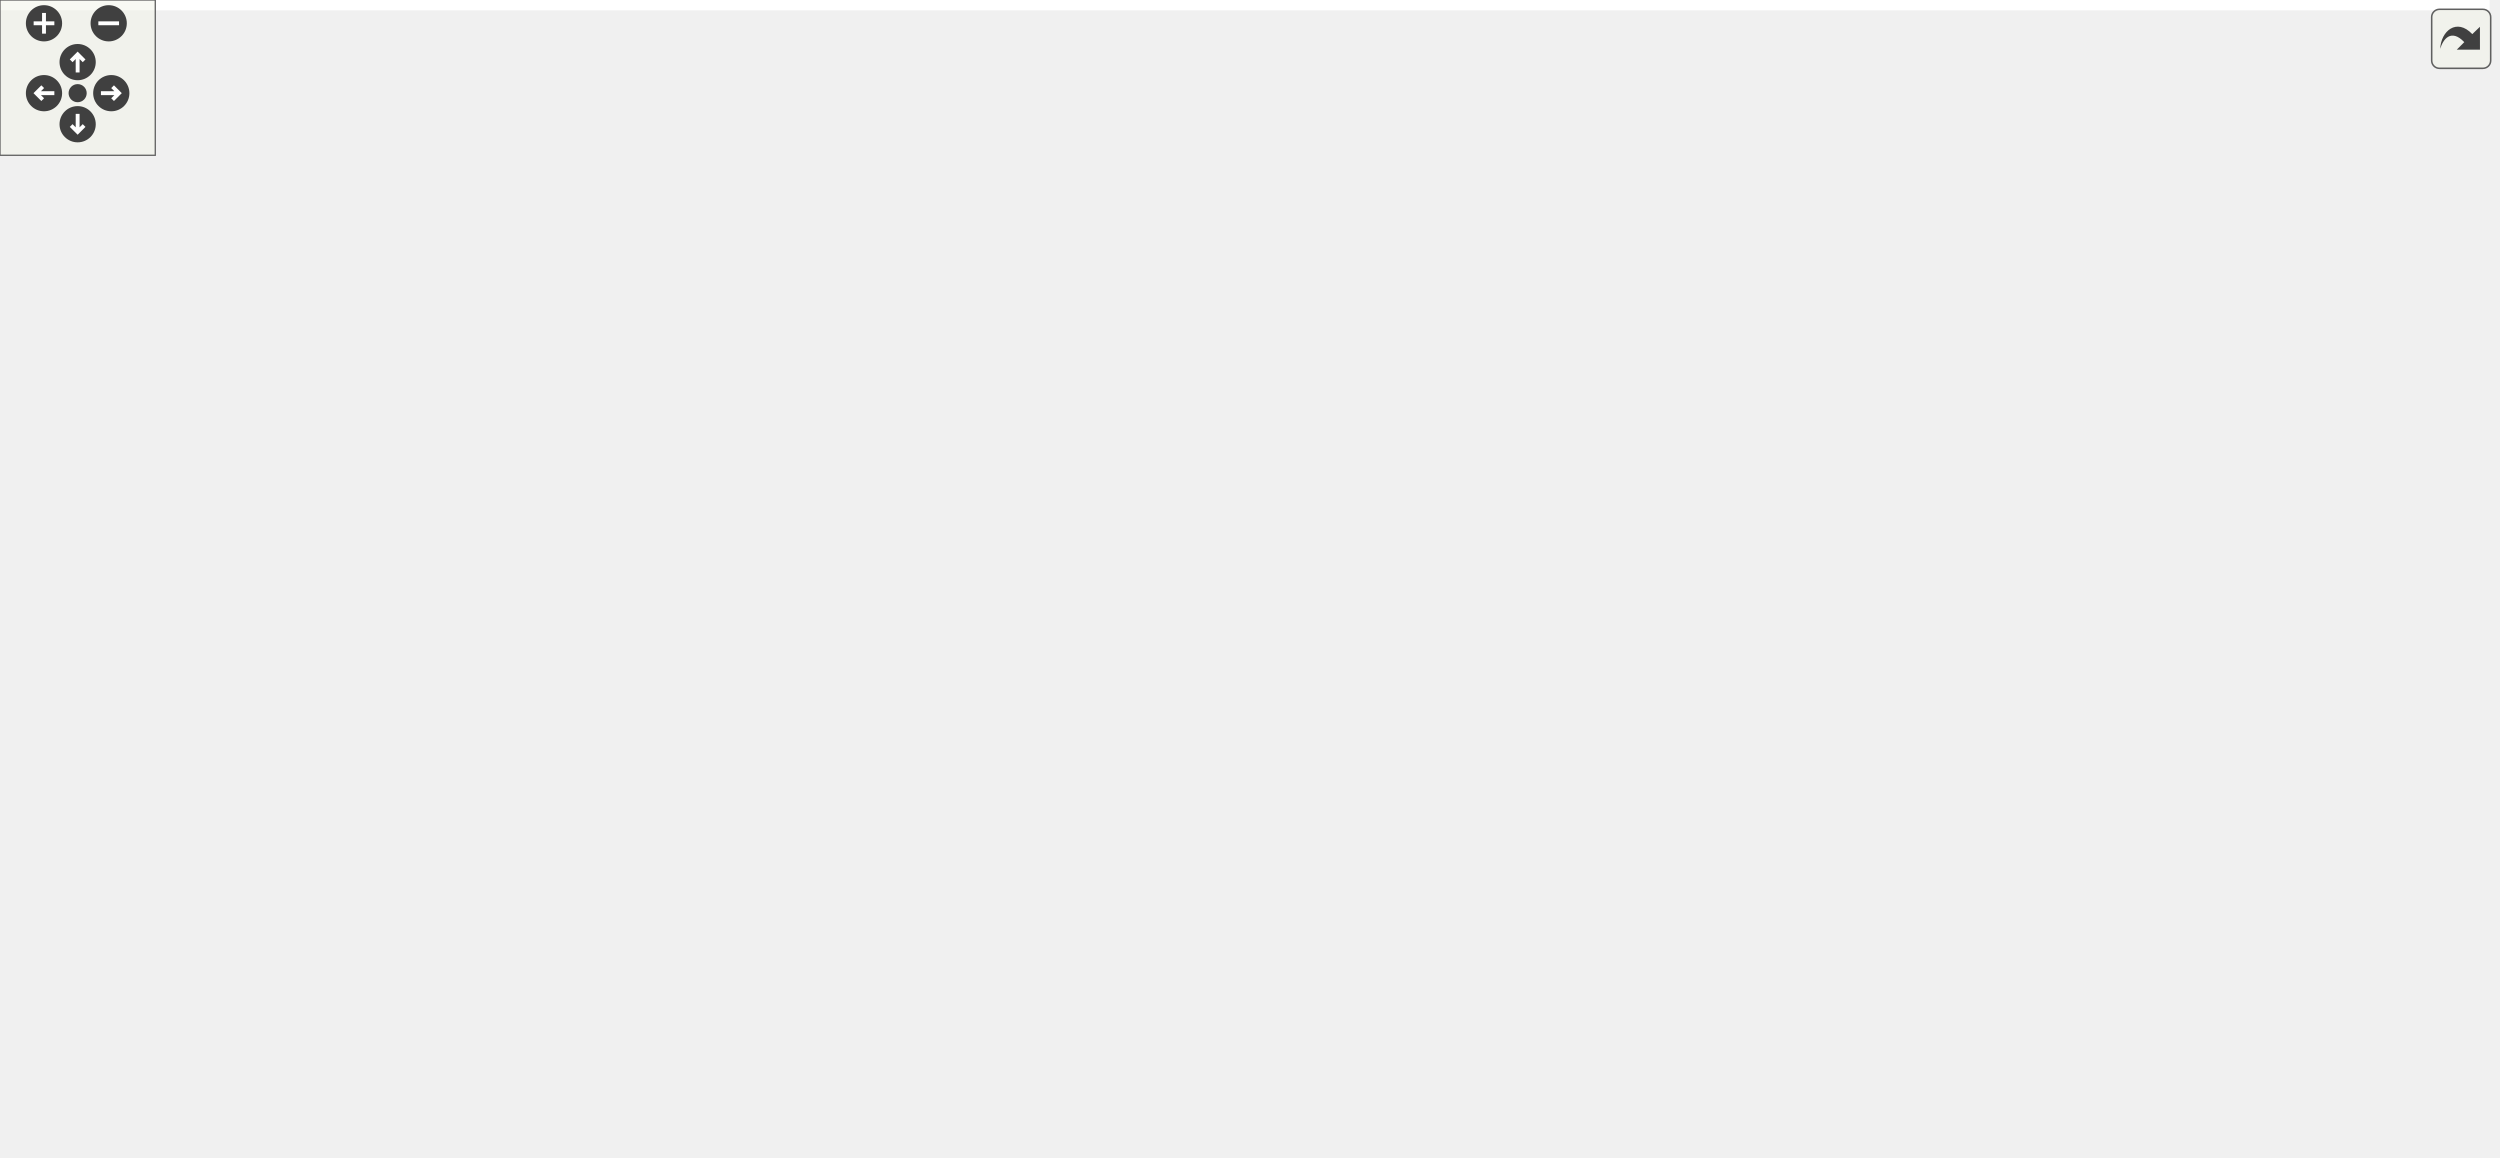
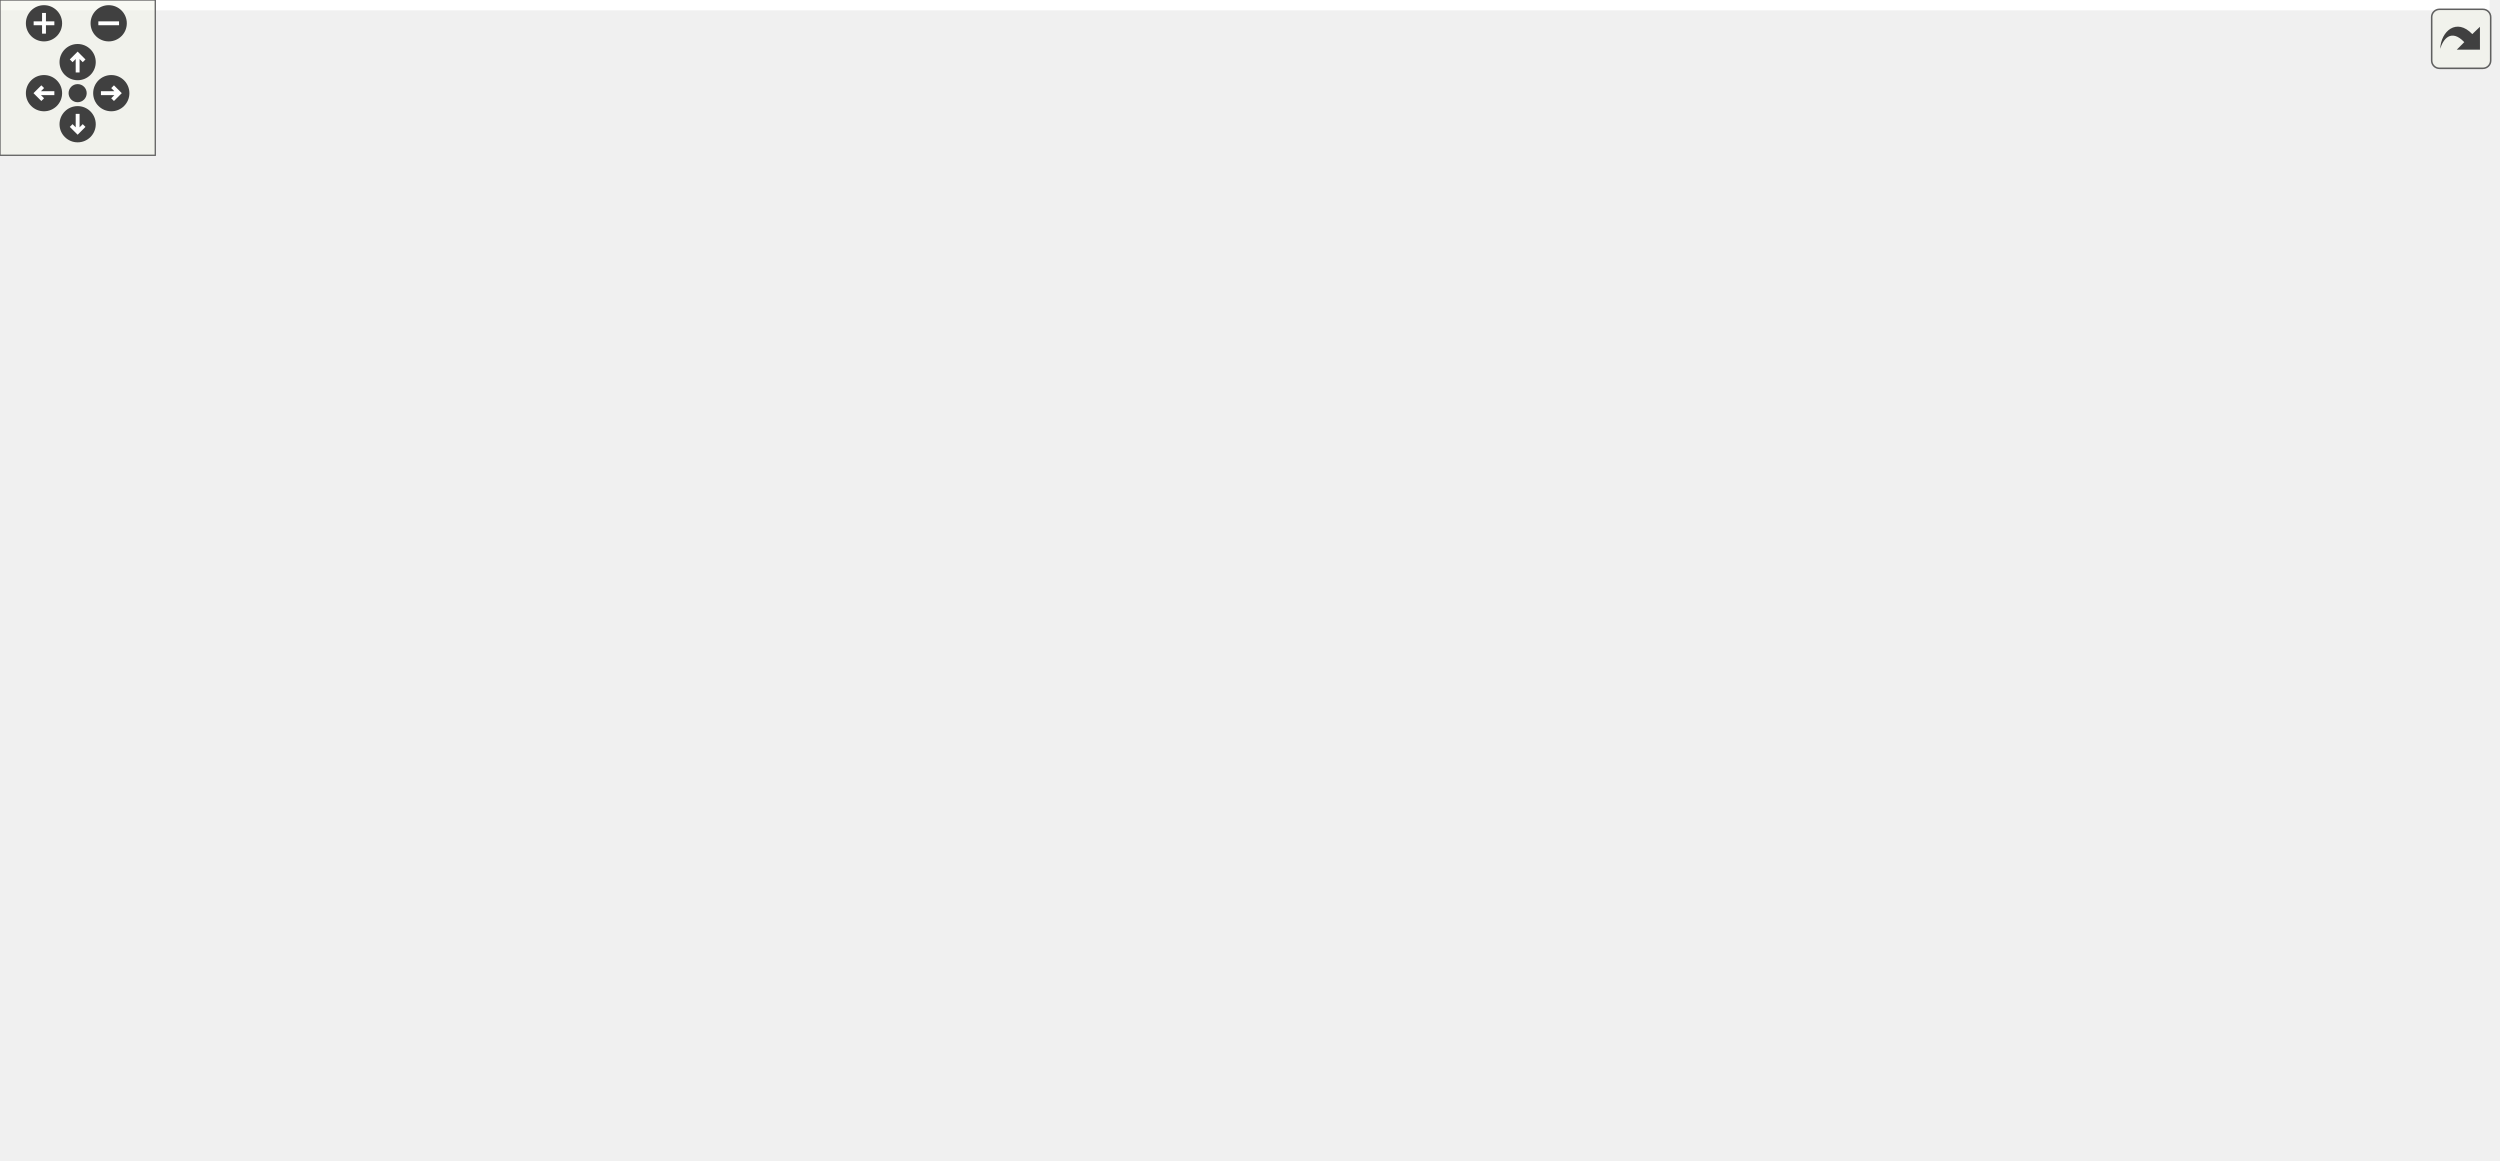
<svg xmlns="http://www.w3.org/2000/svg" xmlns:xlink="http://www.w3.org/1999/xlink" id="main" version="1.1" xml:space="preserve">
  <style type="text/css">
.edge:hover path { stroke: red; }
.edge:hover polygon { stroke: red; fill: red; }
</style>
  <defs>
    <circle id="rim" cx="0" cy="0" r="7" />
    <circle id="rim2" cx="0" cy="0" r="3.5" />
    <g id="zoomPlus">
      <use xlink:href="#rim" fill="#404040">
        <set attributeName="fill" to="#808080" begin="zoomplus.mouseover" end="zoomplus.mouseout" />
      </use>
      <path d="M-4,0h8M0,-4v8" fill="none" stroke="white" stroke-width="1.5" pointer-events="none" />
    </g>
    <g id="zoomMin">
      <use xlink:href="#rim" fill="#404040">
        <set attributeName="fill" to="#808080" begin="zoomminus.mouseover" end="zoomminus.mouseout" />
      </use>
      <path d="M-4,0h8" fill="none" stroke="white" stroke-width="1.5" pointer-events="none" />
    </g>
    <g id="dirArrow">
      <path fill="none" stroke="white" stroke-width="1.5" d="M0,-3.0v7 M-2.5,-0.5L0,-3.0L2.5,-0.5" />
    </g>
    <g id="resetDef">
      <use xlink:href="#rim2" fill="#404040">
        <set attributeName="fill" to="#808080" begin="reset.mouseover" end="reset.mouseout" />
      </use>
    </g>
  </defs>
  <svg id="graph" class="graph">
    <g id="viewport">
-       <polygon fill="white" stroke="none" points="-4,4 -4,-387 962,-387 962,4 -4,4" />
+       <polygon fill="white" stroke="none" points="-4,4 -4,-388 962,-388 962,4 -4,4" />
      <g id="node1" class="node">
        <g id="a_node1">
          <a xlink:title=" ">
            <polygon fill="#bfbfbf" stroke="black" points="911,-128 911,-147 958,-147 958,-128 911,-128" />
            <text text-anchor="middle" x="934.5" y="-135" font-family="Helvetica,sans-Serif" font-size="10.00">EditPtr</text>
          </a>
        </g>
      </g>
      <g id="node2" class="node">
        <g id="a_node2">
          <a xlink:href="class_edit.html" target="_top" xlink:title=" ">
            <polygon fill="white" stroke="black" points="821,-128 821,-147 855,-147 855,-128 821,-128" />
            <text text-anchor="middle" x="838" y="-135" font-family="Helvetica,sans-Serif" font-size="10.00">Edit</text>
          </a>
        </g>
      </g>
      <g id="edge1" class="edge">
        <path fill="none" stroke="#9a32cd" stroke-dasharray="5,2" d="M865.195,-137.5C879.459,-137.5 896.942,-137.5 910.649,-137.5" />
        <polygon fill="#9a32cd" stroke="#9a32cd" points="865.031,-134 855.031,-137.5 865.031,-141 865.031,-134" />
        <text text-anchor="middle" x="883" y="-140.5" font-family="Helvetica,sans-Serif" font-size="10.00"> ptr_</text>
      </g>
      <g id="node3" class="node">
        <g id="a_node3">
          <a xlink:href="class_control.html" target="_top" xlink:title=" ">
-             <polygon fill="white" stroke="black" points="627.5,-267 627.5,-286 674.5,-286 674.5,-267 627.5,-267" />
-             <text text-anchor="middle" x="651" y="-274" font-family="Helvetica,sans-Serif" font-size="10.00">Control</text>
+             <polygon fill="white" stroke="black" points="627.5,-273 627.5,-292 674.5,-292 674.5,-273 627.5,-273" />
+             <text text-anchor="middle" x="651" y="-280" font-family="Helvetica,sans-Serif" font-size="10.00">Control</text>
          </a>
        </g>
      </g>
      <g id="edge2" class="edge">
-         <path fill="none" stroke="midnightblue" d="M684.934,-271.59C718.567,-264.98 770.347,-250.166 803,-218.5 823.692,-198.433 832.363,-163.846 835.484,-147.117" />
-         <polygon fill="midnightblue" stroke="midnightblue" points="683.908,-268.219 674.699,-273.459 685.165,-275.105 683.908,-268.219" />
+         <path fill="none" stroke="midnightblue" d="M684.894,-279.379C718.718,-274.492 770.858,-262.042 803,-230.5 826.804,-207.141 834.055,-165.777 836.172,-147.112" />
+         <polygon fill="midnightblue" stroke="midnightblue" points="684.071,-275.956 674.605,-280.715 684.972,-282.898 684.071,-275.956" />
      </g>
      <g id="node4" class="node">
        <g id="a_node4">
          <a xlink:title=" ">
-             <polygon fill="white" stroke="#bfbfbf" points="392.5,-352.5 392.5,-382.5 493.5,-382.5 493.5,-352.5 392.5,-352.5" />
-             <text text-anchor="start" x="400.5" y="-370.5" font-family="Helvetica,sans-Serif" font-size="10.00">unique_ptr&lt; Control</text>
-             <text text-anchor="middle" x="443" y="-359.5" font-family="Helvetica,sans-Serif" font-size="10.00">::Impl &gt;</text>
+             <polygon fill="white" stroke="#bfbfbf" points="392.5,-353.5 392.5,-383.5 493.5,-383.5 493.5,-353.5 392.5,-353.5" />
+             <text text-anchor="start" x="400.5" y="-371.5" font-family="Helvetica,sans-Serif" font-size="10.00">unique_ptr&lt; Control</text>
+             <text text-anchor="middle" x="443" y="-360.5" font-family="Helvetica,sans-Serif" font-size="10.00">::Impl &gt;</text>
          </a>
        </g>
      </g>
      <g id="edge3" class="edge">
-         <path fill="none" stroke="#9a32cd" stroke-dasharray="5,2" d="M495.737,-348.898C516.814,-340.959 541.283,-331.279 563,-321.5 587.809,-310.329 615.591,-295.543 632.939,-286.025" />
-         <polygon fill="#9a32cd" stroke="#9a32cd" points="494.457,-345.64 486.313,-352.417 496.906,-352.197 494.457,-345.64" />
-         <text text-anchor="middle" x="542.5" y="-340.5" font-family="Helvetica,sans-Serif" font-size="10.00"> pImpl_</text>
+         <path fill="none" stroke="#9a32cd" stroke-dasharray="5,2" d="M495.585,-350.003C516.64,-342.192 541.133,-332.77 563,-323.5 586.674,-313.464 613.349,-300.665 630.847,-292.06" />
+         <polygon fill="#9a32cd" stroke="#9a32cd" points="494.348,-346.729 486.175,-353.472 496.769,-353.297 494.348,-346.729" />
+         <text text-anchor="middle" x="542.5" y="-341.5" font-family="Helvetica,sans-Serif" font-size="10.00"> pImpl_</text>
      </g>
      <g id="node5" class="node">
        <g id="a_node5">
          <a xlink:href="struct_property_r_w.html" target="_top" xlink:title=" ">
-             <polygon fill="white" stroke="black" points="384,-314 384,-333 502,-333 502,-314 384,-314" />
-             <text text-anchor="middle" x="443" y="-321" font-family="Helvetica,sans-Serif" font-size="10.00">PropertyRW&lt; HWND &gt;</text>
+             <polygon fill="white" stroke="black" points="384,-315 384,-334 502,-334 502,-315 384,-315" />
+             <text text-anchor="middle" x="443" y="-322" font-family="Helvetica,sans-Serif" font-size="10.00">PropertyRW&lt; HWND &gt;</text>
          </a>
        </g>
      </g>
      <g id="edge4" class="edge">
-         <path fill="none" stroke="#9a32cd" stroke-dasharray="5,2" d="M495.561,-311.736C537.958,-302.063 596,-288.82 627.476,-281.639" />
-         <polygon fill="#9a32cd" stroke="#9a32cd" points="494.658,-308.352 485.687,-313.989 496.215,-315.177 494.658,-308.352" />
-         <text text-anchor="middle" x="542.5" y="-309.5" font-family="Helvetica,sans-Serif" font-size="10.00"> hWnd</text>
+         <path fill="none" stroke="#9a32cd" stroke-dasharray="5,2" d="M500.785,-312.922C542.512,-304.415 597.005,-293.305 627.252,-287.138" />
+         <polygon fill="#9a32cd" stroke="#9a32cd" points="499.844,-309.542 490.745,-314.97 501.242,-316.401 499.844,-309.542" />
+         <text text-anchor="middle" x="542.5" y="-311.5" font-family="Helvetica,sans-Serif" font-size="10.00"> hWnd</text>
      </g>
      <g id="node6" class="node">
        <g id="a_node6">
          <a xlink:href="struct_property_r.html" target="_top" xlink:title=" ">
            <polygon fill="white" stroke="black" points="196,-362 196,-381 304,-381 304,-362 196,-362" />
            <text text-anchor="middle" x="250" y="-369" font-family="Helvetica,sans-Serif" font-size="10.00">PropertyR&lt; HWND &gt;</text>
          </a>
        </g>
      </g>
      <g id="edge5" class="edge">
-         <path fill="none" stroke="midnightblue" d="M298.927,-359.456C331.389,-351.297 373.702,-340.664 403.874,-333.082" />
-         <polygon fill="midnightblue" stroke="midnightblue" points="298.038,-356.07 289.193,-361.902 299.744,-362.859 298.038,-356.07" />
+         <path fill="none" stroke="midnightblue" d="M299.71,-359.514C331.782,-351.622 373.205,-341.429 403.078,-334.078" />
+         <polygon fill="midnightblue" stroke="midnightblue" points="298.526,-356.201 289.652,-361.989 300.198,-362.998 298.526,-356.201" />
      </g>
      <g id="node7" class="node">
        <g id="a_node7">
          <a xlink:title=" ">
            <polygon fill="white" stroke="#bfbfbf" points="0,-362 0,-381 118,-381 118,-362 0,-362" />
            <text text-anchor="middle" x="59" y="-369" font-family="Helvetica,sans-Serif" font-size="10.00">function&lt; HWND(void)&gt;</text>
          </a>
        </g>
      </g>
      <g id="edge6" class="edge">
        <path fill="none" stroke="#9a32cd" stroke-dasharray="5,2" d="M128.288,-371.5C150.505,-371.5 174.819,-371.5 195.767,-371.5" />
        <polygon fill="#9a32cd" stroke="#9a32cd" points="128.248,-368 118.248,-371.5 128.248,-375 128.248,-368" />
        <text text-anchor="middle" x="153" y="-374.5" font-family="Helvetica,sans-Serif" font-size="10.00"> getter_</text>
      </g>
      <g id="node8" class="node">
        <g id="a_node8">
          <a xlink:title=" ">
            <polygon fill="white" stroke="#bfbfbf" points="195.5,-312.5 195.5,-342.5 304.5,-342.5 304.5,-312.5 195.5,-312.5" />
            <text text-anchor="start" x="203.5" y="-330.5" font-family="Helvetica,sans-Serif" font-size="10.00">function&lt; void(HWND</text>
            <text text-anchor="middle" x="250" y="-319.5" font-family="Helvetica,sans-Serif" font-size="10.00"> newValue)&gt;</text>
          </a>
        </g>
      </g>
      <g id="edge7" class="edge">
-         <path fill="none" stroke="#9a32cd" stroke-dasharray="5,2" d="M314.74,-326.165C337.006,-325.699 361.872,-325.178 383.675,-324.721" />
-         <polygon fill="#9a32cd" stroke="#9a32cd" points="314.637,-322.666 304.712,-326.375 314.784,-329.665 314.637,-322.666" />
+         <path fill="none" stroke="#9a32cd" stroke-dasharray="5,2" d="M314.74,-326.499C337.006,-326.149 361.872,-325.759 383.675,-325.416" />
+         <polygon fill="#9a32cd" stroke="#9a32cd" points="314.656,-323 304.712,-326.656 314.766,-329.999 314.656,-323" />
        <text text-anchor="middle" x="347" y="-328.5" font-family="Helvetica,sans-Serif" font-size="10.00"> setter_</text>
      </g>
      <g id="node9" class="node">
        <g id="a_node9">
          <a xlink:href="struct_property_r_w.html" target="_top" xlink:title=" ">
-             <polygon fill="white" stroke="black" points="387,-267 387,-286 499,-286 499,-267 387,-267" />
-             <text text-anchor="middle" x="443" y="-274" font-family="Helvetica,sans-Serif" font-size="10.00">PropertyRW&lt; string &gt;</text>
+             <polygon fill="white" stroke="black" points="387,-273 387,-292 499,-292 499,-273 387,-273" />
+             <text text-anchor="middle" x="443" y="-280" font-family="Helvetica,sans-Serif" font-size="10.00">PropertyRW&lt; string &gt;</text>
          </a>
        </g>
      </g>
      <g id="edge8" class="edge">
-         <path fill="none" stroke="#9a32cd" stroke-dasharray="5,2" d="M509.267,-276.5C549.682,-276.5 599.09,-276.5 627.316,-276.5" />
-         <polygon fill="#9a32cd" stroke="#9a32cd" points="509.204,-273 499.204,-276.5 509.204,-280 509.204,-273" />
-         <text text-anchor="middle" x="542.5" y="-279.5" font-family="Helvetica,sans-Serif" font-size="10.00"> Caption</text>
+         <path fill="none" stroke="#9a32cd" stroke-dasharray="5,2" d="M509.267,-282.5C549.682,-282.5 599.09,-282.5 627.316,-282.5" />
+         <polygon fill="#9a32cd" stroke="#9a32cd" points="509.204,-279 499.204,-282.5 509.204,-286 509.204,-279" />
+         <text text-anchor="middle" x="542.5" y="-285.5" font-family="Helvetica,sans-Serif" font-size="10.00"> Caption</text>
      </g>
      <g id="node10" class="node">
        <g id="a_node10">
          <a xlink:href="struct_property_r.html" target="_top" xlink:title=" ">
            <polygon fill="white" stroke="black" points="199,-274 199,-293 301,-293 301,-274 199,-274" />
            <text text-anchor="middle" x="250" y="-281" font-family="Helvetica,sans-Serif" font-size="10.00">PropertyR&lt; string &gt;</text>
          </a>
        </g>
      </g>
      <g id="edge9" class="edge">
-         <path fill="none" stroke="midnightblue" d="M311.306,-281.29C335.476,-280.404 363.142,-279.39 386.779,-278.524" />
-         <polygon fill="midnightblue" stroke="midnightblue" points="311.048,-277.797 301.183,-281.661 311.305,-284.792 311.048,-277.797" />
+         <path fill="none" stroke="midnightblue" d="M311.306,-283.184C335.476,-283.058 363.142,-282.913 386.779,-282.789" />
+         <polygon fill="midnightblue" stroke="midnightblue" points="311.165,-279.685 301.183,-283.237 311.201,-286.685 311.165,-279.685" />
      </g>
      <g id="node11" class="node">
        <g id="a_node11">
          <a xlink:title=" ">
            <polygon fill="white" stroke="#bfbfbf" points="3,-274 3,-293 115,-293 115,-274 3,-274" />
            <text text-anchor="middle" x="59" y="-281" font-family="Helvetica,sans-Serif" font-size="10.00">function&lt; string(void)&gt;</text>
          </a>
        </g>
      </g>
      <g id="edge10" class="edge">
        <path fill="none" stroke="#9a32cd" stroke-dasharray="5,2" d="M125.317,-283.5C149.434,-283.5 176.363,-283.5 198.92,-283.5" />
        <polygon fill="#9a32cd" stroke="#9a32cd" points="125.175,-280 115.175,-283.5 125.175,-287 125.175,-280" />
        <text text-anchor="middle" x="153" y="-286.5" font-family="Helvetica,sans-Serif" font-size="10.00"> getter_</text>
      </g>
      <g id="node12" class="node">
        <g id="a_node12">
          <a xlink:title=" ">
            <polygon fill="white" stroke="#bfbfbf" points="198.5,-224.5 198.5,-254.5 301.5,-254.5 301.5,-224.5 198.5,-224.5" />
            <text text-anchor="start" x="206.5" y="-242.5" font-family="Helvetica,sans-Serif" font-size="10.00">function&lt; void(string</text>
            <text text-anchor="middle" x="250" y="-231.5" font-family="Helvetica,sans-Serif" font-size="10.00"> newValue)&gt;</text>
          </a>
        </g>
      </g>
      <g id="edge11" class="edge">
-         <path fill="none" stroke="#9a32cd" stroke-dasharray="5,2" d="M311.846,-251.287C337.953,-256.344 368.056,-262.176 392.732,-266.956" />
-         <polygon fill="#9a32cd" stroke="#9a32cd" points="312.166,-247.784 301.683,-249.318 310.835,-254.656 312.166,-247.784" />
-         <text text-anchor="middle" x="347" y="-264.5" font-family="Helvetica,sans-Serif" font-size="10.00"> setter_</text>
+         <path fill="none" stroke="#9a32cd" stroke-dasharray="5,2" d="M311.577,-253.138C340.178,-259.577 373.626,-267.107 399.489,-272.929" />
+         <polygon fill="#9a32cd" stroke="#9a32cd" points="312.208,-249.692 301.683,-250.91 310.67,-256.521 312.208,-249.692" />
+         <text text-anchor="middle" x="347" y="-268.5" font-family="Helvetica,sans-Serif" font-size="10.00"> setter_</text>
      </g>
      <g id="node13" class="node">
        <g id="a_node13">
          <a xlink:href="struct_control_1_1_control_manager.html" target="_top" xlink:title=" ">
-             <polygon fill="white" stroke="black" points="382,-195 382,-214 504,-214 504,-195 382,-195" />
-             <text text-anchor="middle" x="443" y="-202" font-family="Helvetica,sans-Serif" font-size="10.00">Control::ControlManager</text>
+             <polygon fill="white" stroke="black" points="382,-206 382,-225 504,-225 504,-206 382,-206" />
+             <text text-anchor="middle" x="443" y="-213" font-family="Helvetica,sans-Serif" font-size="10.00">Control::ControlManager</text>
          </a>
        </g>
      </g>
      <g id="edge12" class="edge">
-         <path fill="none" stroke="#9a32cd" stroke-dasharray="5,2" d="M481.053,-217.451C523.578,-232.314 591.982,-256.222 627.289,-268.562" />
-         <polygon fill="#9a32cd" stroke="#9a32cd" points="481.95,-214.057 471.355,-214.061 479.64,-220.665 481.95,-214.057" />
-         <text text-anchor="middle" x="542.5" y="-248.5" font-family="Helvetica,sans-Serif" font-size="10.00"> Manager</text>
+         <path fill="none" stroke="#9a32cd" stroke-dasharray="5,2" d="M483.274,-228.274C525.895,-242.136 592.497,-263.797 627.215,-275.089" />
+         <polygon fill="#9a32cd" stroke="#9a32cd" points="484.107,-224.864 473.515,-225.099 481.942,-231.521 484.107,-224.864" />
+         <text text-anchor="middle" x="542.5" y="-256.5" font-family="Helvetica,sans-Serif" font-size="10.00"> Manager</text>
      </g>
      <g id="node19" class="node">
        <g id="a_node19">
          <a xlink:href="struct_control_1_1_control_manager_impl.html" target="_top" xlink:title=" ">
-             <polygon fill="white" stroke="black" points="581,-189.5 581,-219.5 721,-219.5 721,-189.5 581,-189.5" />
-             <text text-anchor="start" x="589" y="-207.5" font-family="Helvetica,sans-Serif" font-size="10.00">Control::ControlManagerImpl</text>
-             <text text-anchor="middle" x="651" y="-196.5" font-family="Helvetica,sans-Serif" font-size="10.00">&lt; Edit &gt;</text>
+             <polygon fill="white" stroke="black" points="581,-200.5 581,-230.5 721,-230.5 721,-200.5 581,-200.5" />
+             <text text-anchor="start" x="589" y="-218.5" font-family="Helvetica,sans-Serif" font-size="10.00">Control::ControlManagerImpl</text>
+             <text text-anchor="middle" x="651" y="-207.5" font-family="Helvetica,sans-Serif" font-size="10.00">&lt; Edit &gt;</text>
          </a>
        </g>
      </g>
      <g id="edge19" class="edge">
-         <path fill="none" stroke="midnightblue" d="M514.171,-204.5C535.663,-204.5 559.285,-204.5 580.718,-204.5" />
-         <polygon fill="midnightblue" stroke="midnightblue" points="514.138,-201 504.138,-204.5 514.137,-208 514.138,-201" />
+         <path fill="none" stroke="midnightblue" d="M514.171,-215.5C535.663,-215.5 559.285,-215.5 580.718,-215.5" />
+         <polygon fill="midnightblue" stroke="midnightblue" points="514.138,-212 504.138,-215.5 514.137,-219 514.138,-212" />
      </g>
      <g id="node14" class="node">
        <g id="a_node14">
          <a xlink:title=" ">
            <polygon fill="white" stroke="#bfbfbf" points="188,-175.5 188,-205.5 312,-205.5 312,-175.5 188,-175.5" />
            <text text-anchor="start" x="196" y="-193.5" font-family="Helvetica,sans-Serif" font-size="10.00">unique_ptr&lt; Control</text>
            <text text-anchor="middle" x="250" y="-182.5" font-family="Helvetica,sans-Serif" font-size="10.00">::ControlManager::Impl &gt;</text>
          </a>
        </g>
      </g>
      <g id="edge13" class="edge">
-         <path fill="none" stroke="#9a32cd" stroke-dasharray="5,2" d="M322.304,-195.727C341.875,-197.161 362.896,-198.702 381.777,-200.086" />
-         <polygon fill="#9a32cd" stroke="#9a32cd" points="322.451,-192.228 312.222,-194.987 321.939,-199.209 322.451,-192.228" />
-         <text text-anchor="middle" x="347" y="-202.5" font-family="Helvetica,sans-Serif" font-size="10.00"> pImpl_</text>
+         <path fill="none" stroke="#9a32cd" stroke-dasharray="5,2" d="M322.304,-199.833C341.875,-202.395 362.896,-205.146 381.777,-207.617" />
+         <polygon fill="#9a32cd" stroke="#9a32cd" points="322.591,-196.341 312.222,-198.513 321.683,-203.282 322.591,-196.341" />
+         <text text-anchor="middle" x="347" y="-208.5" font-family="Helvetica,sans-Serif" font-size="10.00"> pImpl_</text>
      </g>
      <g id="node15" class="node">
        <g id="a_node15">
          <a xlink:href="struct_property_r_w.html" target="_top" xlink:title=" ">
            <polygon fill="white" stroke="black" points="598,-128 598,-147 704,-147 704,-128 598,-128" />
            <text text-anchor="middle" x="651" y="-135" font-family="Helvetica,sans-Serif" font-size="10.00">PropertyRW&lt; bool &gt;</text>
          </a>
        </g>
      </g>
      <g id="edge14" class="edge">
        <path fill="none" stroke="#9a32cd" stroke-dasharray="5,2" d="M714.41,-137.5C752.014,-137.5 797.064,-137.5 820.694,-137.5" />
        <polygon fill="#9a32cd" stroke="#9a32cd" points="714.025,-134 704.025,-137.5 714.025,-141 714.025,-134" />
-         <text text-anchor="middle" x="771" y="-173.5" font-family="Helvetica,sans-Serif" font-size="10.00"> ClientEdge</text>
-         <text text-anchor="middle" x="771" y="-162.5" font-family="Helvetica,sans-Serif" font-size="10.00">HScroll</text>
+         <text text-anchor="middle" x="771" y="-184.5" font-family="Helvetica,sans-Serif" font-size="10.00"> ClientEdge</text>
+         <text text-anchor="middle" x="771" y="-173.5" font-family="Helvetica,sans-Serif" font-size="10.00">HScroll</text>
+         <text text-anchor="middle" x="771" y="-162.5" font-family="Helvetica,sans-Serif" font-size="10.00">Multiline</text>
        <text text-anchor="middle" x="771" y="-151.5" font-family="Helvetica,sans-Serif" font-size="10.00">ReadOnly</text>
-         <text text-anchor="middle" x="771" y="-140.5" font-family="Helvetica,sans-Serif" font-size="10.00">VSCroll</text>
+         <text text-anchor="middle" x="771" y="-140.5" font-family="Helvetica,sans-Serif" font-size="10.00">VScroll</text>
      </g>
      <g id="node16" class="node">
        <g id="a_node16">
          <a xlink:href="struct_property_r.html" target="_top" xlink:title=" ">
            <polygon fill="white" stroke="black" points="395,-138 395,-157 491,-157 491,-138 395,-138" />
            <text text-anchor="middle" x="443" y="-145" font-family="Helvetica,sans-Serif" font-size="10.00">PropertyR&lt; bool &gt;</text>
          </a>
        </g>
      </g>
      <g id="edge15" class="edge">
        <path fill="none" stroke="midnightblue" d="M500.996,-144.733C531.278,-143.263 568.237,-141.469 597.77,-140.035" />
        <polygon fill="midnightblue" stroke="midnightblue" points="500.821,-141.237 491.002,-145.218 501.16,-148.229 500.821,-141.237" />
      </g>
      <g id="node17" class="node">
        <g id="a_node17">
          <a xlink:title=" ">
            <polygon fill="white" stroke="#bfbfbf" points="197,-137 197,-156 303,-156 303,-137 197,-137" />
            <text text-anchor="middle" x="250" y="-144" font-family="Helvetica,sans-Serif" font-size="10.00">function&lt; bool(void)&gt;</text>
          </a>
        </g>
      </g>
      <g id="edge16" class="edge">
        <path fill="none" stroke="#9a32cd" stroke-dasharray="5,2" d="M313.497,-146.827C339.944,-146.966 370.24,-147.124 394.771,-147.253" />
        <polygon fill="#9a32cd" stroke="#9a32cd" points="313.21,-143.326 303.192,-146.773 313.173,-150.326 313.21,-143.326" />
        <text text-anchor="middle" x="347" y="-150.5" font-family="Helvetica,sans-Serif" font-size="10.00"> getter_</text>
      </g>
      <g id="node18" class="node">
        <g id="a_node18">
          <a xlink:title=" ">
            <polygon fill="white" stroke="#bfbfbf" points="394.5,-88.5 394.5,-118.5 491.5,-118.5 491.5,-88.5 394.5,-88.5" />
            <text text-anchor="start" x="402.5" y="-106.5" font-family="Helvetica,sans-Serif" font-size="10.00">function&lt; void(bool</text>
            <text text-anchor="middle" x="443" y="-95.5" font-family="Helvetica,sans-Serif" font-size="10.00"> newValue)&gt;</text>
          </a>
        </g>
      </g>
      <g id="edge17" class="edge">
        <path fill="none" stroke="#9a32cd" stroke-dasharray="5,2" d="M501.475,-112.986C531.629,-117.963 568.298,-124.015 597.657,-128.861" />
        <polygon fill="#9a32cd" stroke="#9a32cd" points="501.956,-109.518 491.519,-111.343 500.816,-116.425 501.956,-109.518" />
        <text text-anchor="middle" x="542.5" y="-126.5" font-family="Helvetica,sans-Serif" font-size="10.00"> setter_</text>
      </g>
      <g id="edge18" class="edge">
-         <path fill="none" stroke="#9a32cd" stroke-dasharray="5,2" d="M731.093,-204.457C755.491,-201.519 781.557,-195.185 803,-182.5 816.99,-174.224 827.132,-157.76 832.535,-147.206" />
-         <polygon fill="#9a32cd" stroke="#9a32cd" points="730.707,-200.978 721.119,-205.485 731.425,-207.941 730.707,-200.978" />
-         <text text-anchor="middle" x="771" y="-206.5" font-family="Helvetica,sans-Serif" font-size="10.00"> Manager</text>
+         <path fill="none" stroke="#9a32cd" stroke-dasharray="5,2" d="M731.213,-216.821C755.855,-213.997 782.034,-207.384 803,-193.5 819.69,-182.448 829.502,-160.124 834.004,-147.25" />
+         <polygon fill="#9a32cd" stroke="#9a32cd" points="730.755,-213.349 721.132,-217.782 731.419,-220.317 730.755,-213.349" />
+         <text text-anchor="middle" x="771" y="-218.5" font-family="Helvetica,sans-Serif" font-size="10.00"> Manager</text>
      </g>
      <g id="node20" class="node">
        <g id="a_node20">
          <a xlink:href="struct_property_r_w.html" target="_top" xlink:title=" ">
            <polygon fill="white" stroke="black" points="590,-50 590,-69 712,-69 712,-50 590,-50" />
            <text text-anchor="middle" x="651" y="-57" font-family="Helvetica,sans-Serif" font-size="10.00">PropertyRW&lt; uint32_t &gt;</text>
          </a>
        </g>
      </g>
      <g id="edge20" class="edge">
        <path fill="none" stroke="#9a32cd" stroke-dasharray="5,2" d="M722.438,-55.439C749.548,-57.03 779.585,-62.938 803,-78.5 820.526,-90.148 830.117,-114.122 834.335,-127.65" />
        <polygon fill="#9a32cd" stroke="#9a32cd" points="722.343,-51.933 712.211,-55.03 722.063,-58.927 722.343,-51.933" />
        <text text-anchor="middle" x="771" y="-125.5" font-family="Helvetica,sans-Serif" font-size="10.00"> BottomMargin</text>
        <text text-anchor="middle" x="771" y="-114.5" font-family="Helvetica,sans-Serif" font-size="10.00">LeftMargin</text>
        <text text-anchor="middle" x="771" y="-103.5" font-family="Helvetica,sans-Serif" font-size="10.00">Margins</text>
        <text text-anchor="middle" x="771" y="-92.5" font-family="Helvetica,sans-Serif" font-size="10.00">RightMargin</text>
        <text text-anchor="middle" x="771" y="-81.5" font-family="Helvetica,sans-Serif" font-size="10.00">TopMargin</text>
      </g>
      <g id="node21" class="node">
        <g id="a_node21">
          <a xlink:href="struct_property_r.html" target="_top" xlink:title=" ">
            <polygon fill="white" stroke="black" points="386.5,-50 386.5,-69 499.5,-69 499.5,-50 386.5,-50" />
            <text text-anchor="middle" x="443" y="-57" font-family="Helvetica,sans-Serif" font-size="10.00">PropertyR&lt; uint32_t &gt;</text>
          </a>
        </g>
      </g>
      <g id="edge21" class="edge">
        <path fill="none" stroke="midnightblue" d="M509.774,-59.5C535.473,-59.5 564.745,-59.5 589.873,-59.5" />
        <polygon fill="midnightblue" stroke="midnightblue" points="509.747,-56 499.747,-59.5 509.747,-63 509.747,-56" />
      </g>
      <g id="node22" class="node">
        <g id="a_node22">
          <a xlink:title=" ">
            <polygon fill="white" stroke="#bfbfbf" points="203,-44.5 203,-74.5 297,-74.5 297,-44.5 203,-44.5" />
            <text text-anchor="start" x="211" y="-62.5" font-family="Helvetica,sans-Serif" font-size="10.00">function&lt; uint32_t</text>
            <text text-anchor="middle" x="250" y="-51.5" font-family="Helvetica,sans-Serif" font-size="10.00">(void)&gt;</text>
          </a>
        </g>
      </g>
      <g id="edge22" class="edge">
        <path fill="none" stroke="#9a32cd" stroke-dasharray="5,2" d="M307.273,-59.5C332.208,-59.5 361.461,-59.5 386.326,-59.5" />
        <polygon fill="#9a32cd" stroke="#9a32cd" points="307.236,-56 297.236,-59.5 307.236,-63 307.236,-56" />
        <text text-anchor="middle" x="347" y="-62.5" font-family="Helvetica,sans-Serif" font-size="10.00"> getter_</text>
      </g>
      <g id="node23" class="node">
        <g id="a_node23">
          <a xlink:title=" ">
            <polygon fill="white" stroke="#bfbfbf" points="390.5,-0.5 390.5,-30.5 495.5,-30.5 495.5,-0.5 390.5,-0.5" />
            <text text-anchor="start" x="398.5" y="-18.5" font-family="Helvetica,sans-Serif" font-size="10.00">function&lt; void(uint32</text>
            <text text-anchor="middle" x="443" y="-7.5" font-family="Helvetica,sans-Serif" font-size="10.00">_t newValue)&gt;</text>
          </a>
        </g>
      </g>
      <g id="edge23" class="edge">
        <path fill="none" stroke="#9a32cd" stroke-dasharray="5,2" d="M505.86,-28.713C537.848,-35.545 576.172,-43.731 605.259,-49.944" />
        <polygon fill="#9a32cd" stroke="#9a32cd" points="506.227,-25.212 495.717,-26.546 504.765,-32.058 506.227,-25.212" />
        <text text-anchor="middle" x="542.5" y="-43.5" font-family="Helvetica,sans-Serif" font-size="10.00"> setter_</text>
      </g>
      <g id="node24" class="node">
        <g id="a_node24">
          <a xlink:title=" ">
            <polygon fill="white" stroke="#bfbfbf" points="590.5,-12 590.5,-31 711.5,-31 711.5,-12 590.5,-12" />
            <text text-anchor="middle" x="651" y="-19" font-family="Helvetica,sans-Serif" font-size="10.00">unique_ptr&lt; Edit::Impl &gt;</text>
          </a>
        </g>
      </g>
      <g id="edge24" class="edge">
        <path fill="none" stroke="#9a32cd" stroke-dasharray="5,2" d="M721.967,-16.314C749.861,-17.779 780.595,-24.283 803,-42.5 829.64,-64.16 835.418,-108.34 836.663,-127.86" />
        <polygon fill="#9a32cd" stroke="#9a32cd" points="721.946,-12.811 711.839,-15.989 721.722,-19.808 721.946,-12.811" />
        <text text-anchor="middle" x="771" y="-45.5" font-family="Helvetica,sans-Serif" font-size="10.00"> pImpl_</text>
      </g>
    </g>
  </svg>
  <g id="navigator" transform="translate(0 0)" fill="#404254">
    <rect fill="#f2f5e9" fill-opacity="0.5" stroke="#606060" stroke-width=".5" x="0" y="0" width="60" height="60" />
    <use id="zoomplus" xlink:href="#zoomPlus" x="17" y="9" />
    <use id="zoomminus" xlink:href="#zoomMin" x="42" y="9" />
    <use id="reset" xlink:href="#resetDef" x="30" y="36" />
    <g id="arrowUp" xlink:href="#dirArrow" transform="translate(30 24)">
      <use xlink:href="#rim" fill="#404040">
        <set attributeName="fill" to="#808080" begin="arrowUp.mouseover" end="arrowUp.mouseout" />
      </use>
      <path fill="none" stroke="white" stroke-width="1.5" d="M0,-3.0v7 M-2.5,-0.5L0,-3.0L2.5,-0.5" />
    </g>
    <g id="arrowRight" xlink:href="#dirArrow" transform="rotate(90) translate(36 -43)">
      <use xlink:href="#rim" fill="#404040">
        <set attributeName="fill" to="#808080" begin="arrowRight.mouseover" end="arrowRight.mouseout" />
      </use>
      <path fill="none" stroke="white" stroke-width="1.5" d="M0,-3.0v7 M-2.5,-0.5L0,-3.0L2.5,-0.5" />
    </g>
    <g id="arrowDown" xlink:href="#dirArrow" transform="rotate(180) translate(-30 -48)">
      <use xlink:href="#rim" fill="#404040">
        <set attributeName="fill" to="#808080" begin="arrowDown.mouseover" end="arrowDown.mouseout" />
      </use>
      <path fill="none" stroke="white" stroke-width="1.5" d="M0,-3.0v7 M-2.5,-0.5L0,-3.0L2.5,-0.5" />
    </g>
    <g id="arrowLeft" xlink:href="#dirArrow" transform="rotate(270) translate(-36 17)">
      <use xlink:href="#rim" fill="#404040">
        <set attributeName="fill" to="#808080" begin="arrowLeft.mouseover" end="arrowLeft.mouseout" />
      </use>
      <path fill="none" stroke="white" stroke-width="1.5" d="M0,-3.0v7 M-2.5,-0.5L0,-3.0L2.5,-0.5" />
    </g>
  </g>
  <svg viewBox="0 0 15 15" width="100%" height="30px" preserveAspectRatio="xMaxYMin meet">
    <g id="arrow_out" transform="scale(0.3 0.3)">
      <a xlink:href="struct_edit_ptr__coll__graph_org.svg" target="_base">
        <rect id="button" ry="5" rx="5" y="6" x="6" height="38" width="38" fill="#f2f5e9" fill-opacity="0.5" stroke="#606060" stroke-width="1.0" />
        <path id="arrow" d="M 11.5,31.437 C 11.94,20.098 22.043,11.323 32.159,21.979 L 37.069,17.246 C 37.069,17.246 37.088,32 37.088,32 L 22.16,31.978 C 22.16,31.978 26.998,27.14 26.998,27.14 C 18.529,18.264 13.292,25.23 11.5,31.437 z" style="fill:#404040;" />
      </a>
    </g>
  </svg>
</svg>
